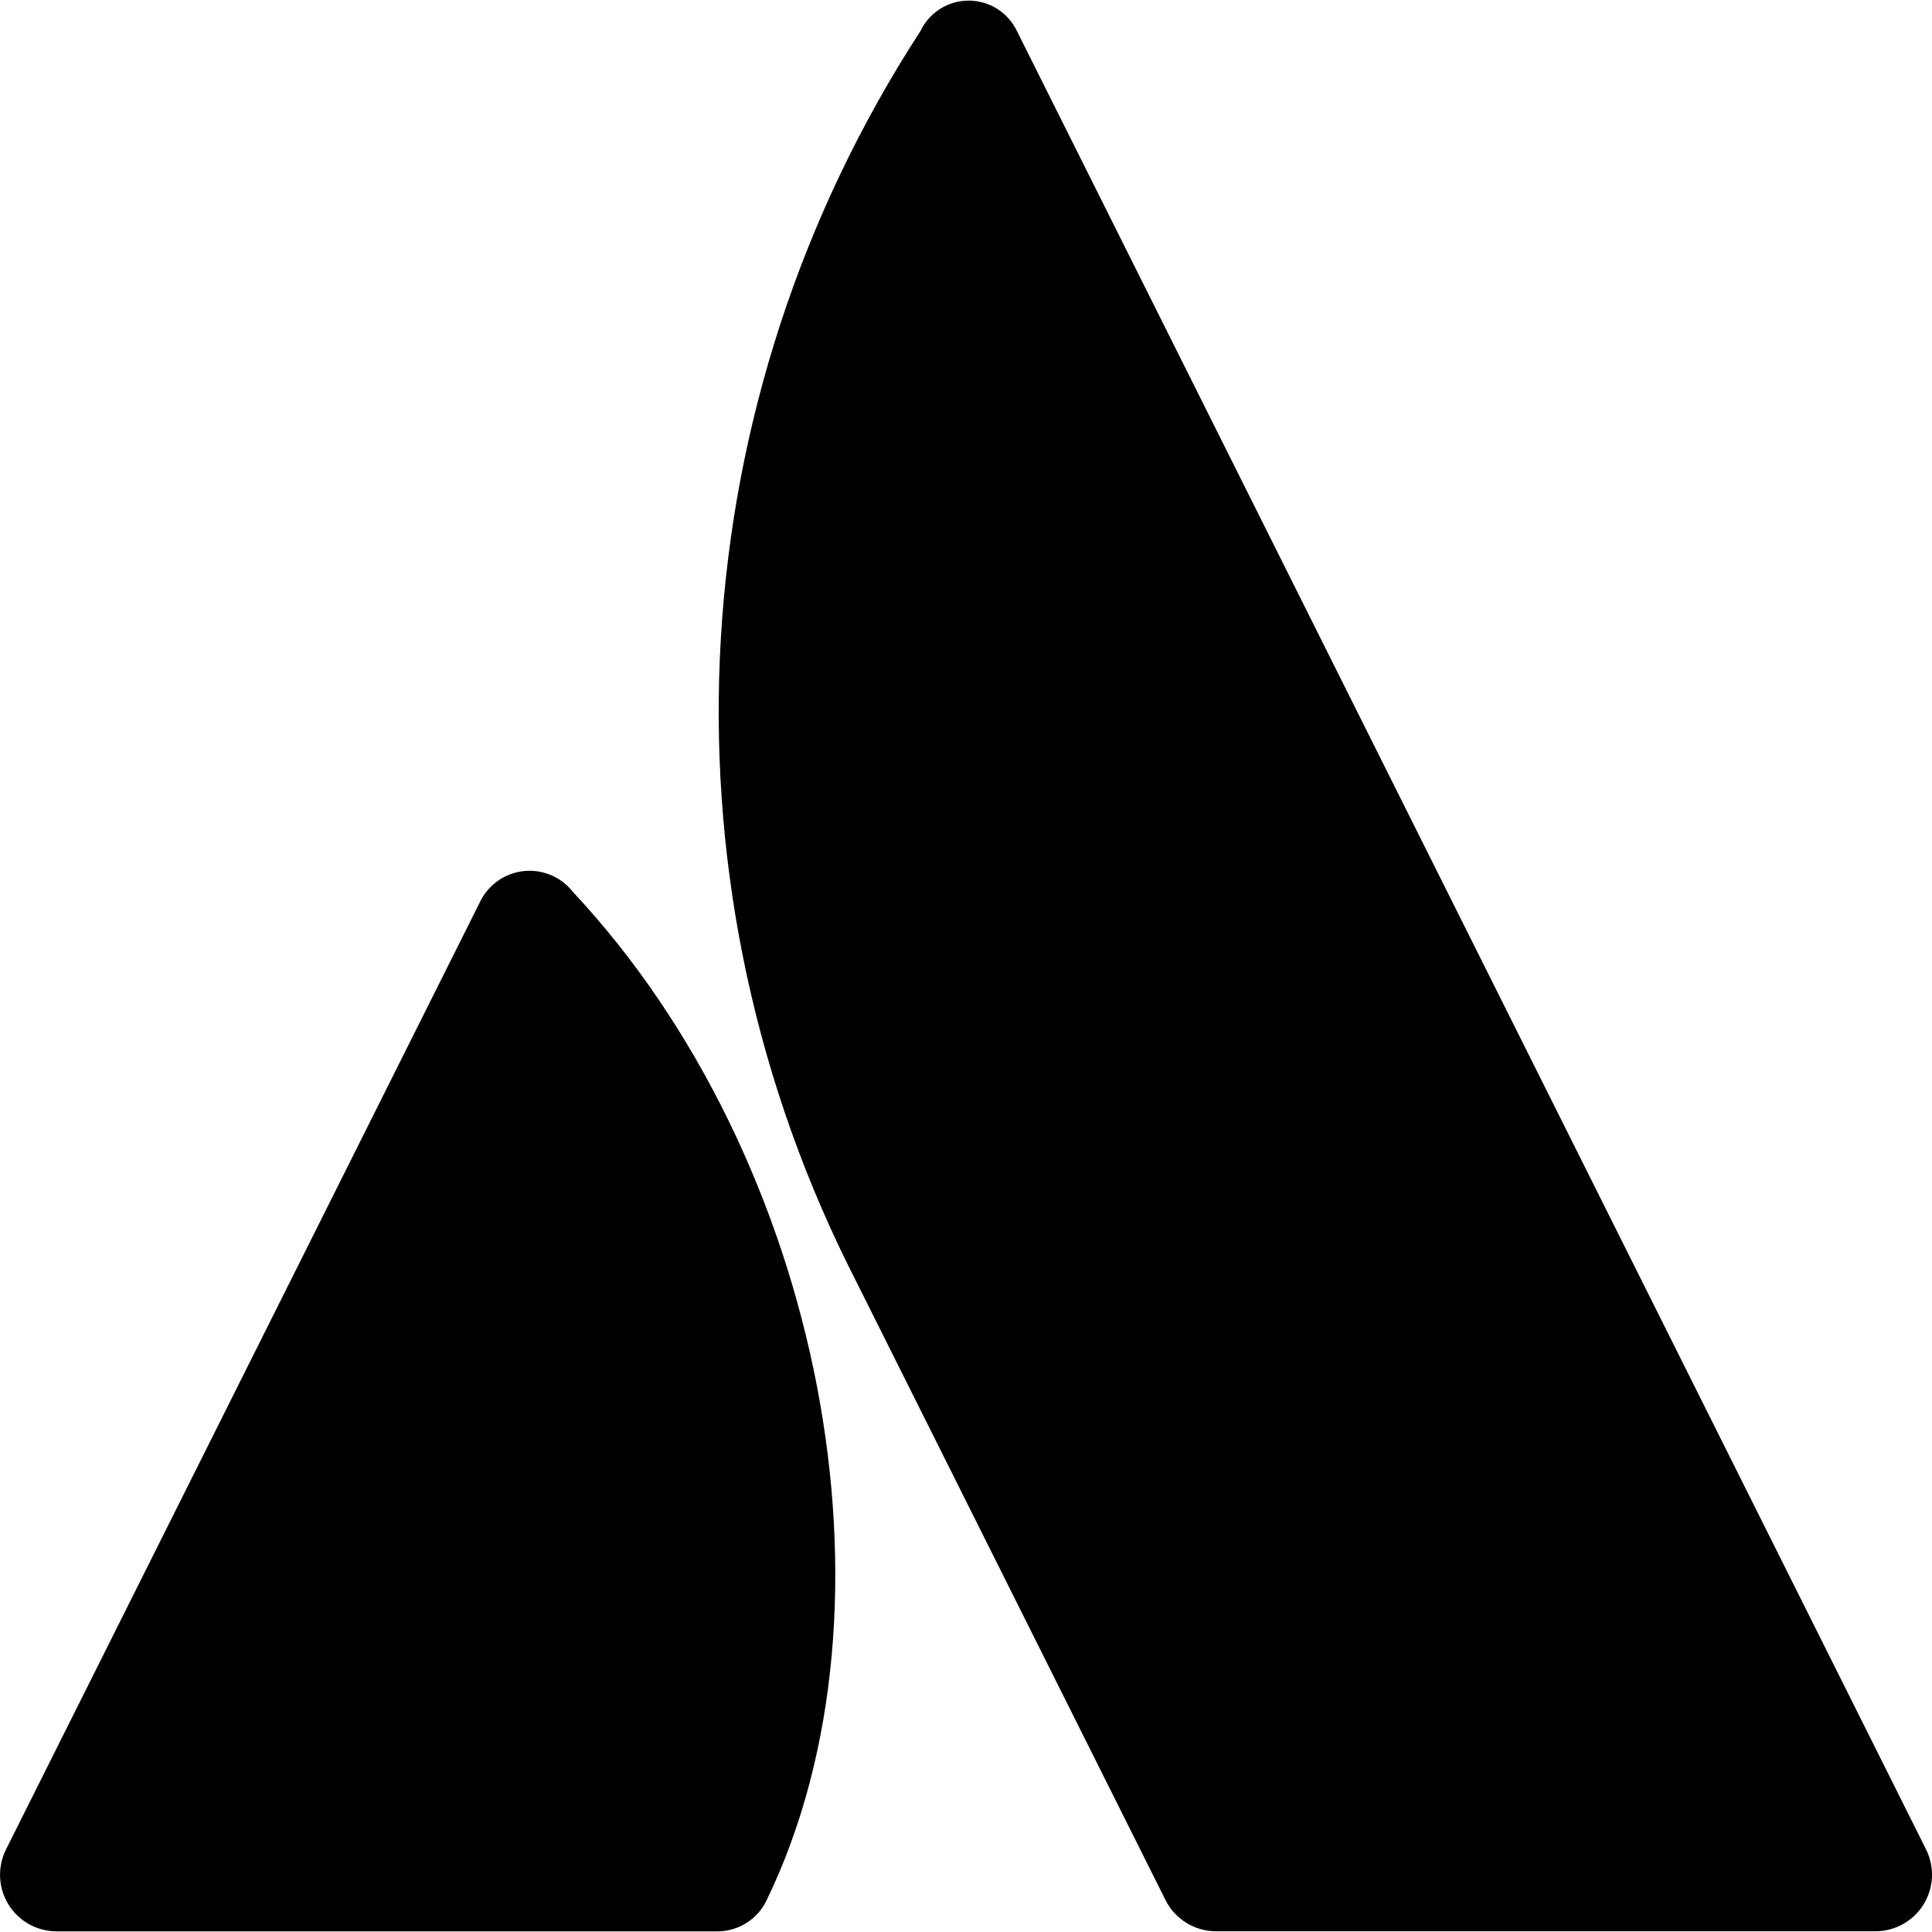
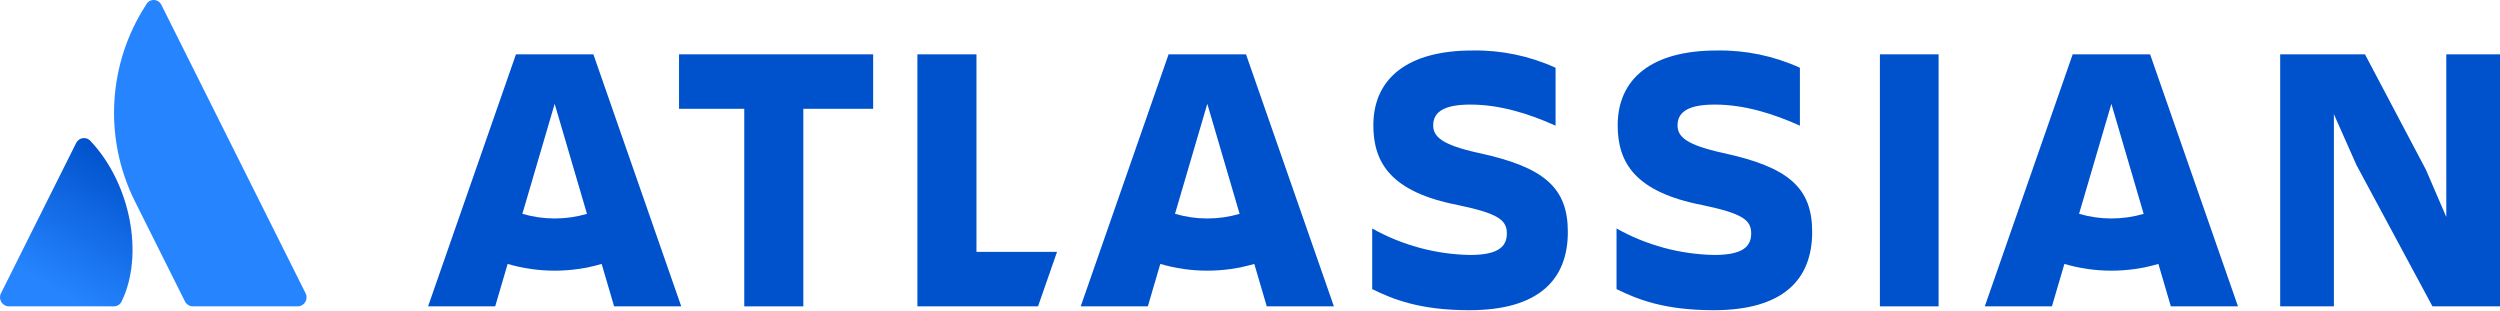
- <svg xmlns="http://www.w3.org/2000/svg" role="img" viewBox="0 0 24 24">
-   <path d="M7.12 11.084a.683.683 0 00-1.16.126L.075 22.974a.703.703 0 00.63 1.018h8.19a.678.678 0 00.63-.39c1.767-3.65.696-9.203-2.406-12.52zM11.434.386a15.515 15.515 0 00-.906 15.317l3.95 7.9a.703.703 0 00.628.388h8.19a.703.703 0 00.63-1.017L12.63.38a.664.664 0 00-1.196.006z" />
+ <svg xmlns="http://www.w3.org/2000/svg" viewBox="0 0 532.119 66.025">
+   <defs>
+     <style>.cls-1{fill:url(#linear-gradient);}.cls-2{fill:#2684ff;}.cls-3{fill:#0052cc;}</style>
+     <linearGradient id="linear-gradient" x1="28.121" y1="35.051" x2="11.239" y2="64.292" gradientUnits="userSpaceOnUse">
+       <stop offset="0" stop-color="#0052cc" />
+       <stop offset="0.923" stop-color="#2684ff" />
+     </linearGradient>
+   </defs>
+   <path class="cls-1" d="M19.354,30.115a1.856,1.856,0,0,0-3.157.343L.2,62.442a1.912,1.912,0,0,0,1.71,2.767H24.185a1.843,1.843,0,0,0,1.71-1.057C30.7,54.223,27.788,39.126,19.354,30.115Z" />
+   <path class="cls-2" d="M31.087,1.024a42.188,42.188,0,0,0-2.463,41.65L39.363,64.152a1.912,1.912,0,0,0,1.71,1.057H63.344a1.912,1.912,0,0,0,1.71-2.767S35.092,2.511,34.339,1.012A1.806,1.806,0,0,0,31.087,1.024Z" />
+   <path class="cls-3" d="M292.314,26.669c0,7.92,3.674,14.208,18.045,16.984,8.574,1.8,10.37,3.184,10.37,6.042,0,2.776-1.8,4.573-7.839,4.573a44.236,44.236,0,0,1-20.821-5.634v12.9c4.328,2.123,10.043,4.491,20.658,4.491,15.024,0,20.985-6.7,20.985-16.657m0,0c0-9.39-4.981-13.8-19.025-16.82-7.757-1.715-9.635-3.429-9.635-5.879,0-3.1,2.776-4.409,7.92-4.409,6.206,0,12.33,1.878,18.127,4.491V14.421a40.97,40.97,0,0,0-17.719-3.674c-13.881,0-21.066,6.042-21.066,15.922" />
+   <polygon class="cls-3" points="485.332 11.563 485.332 65.209 496.763 65.209 496.763 24.301 501.581 35.16 517.748 65.209 532.119 65.209 532.119 11.563 520.688 11.563 520.688 46.184 516.36 36.14 503.377 11.563 485.332 11.563" />
+   <rect class="cls-3" x="400.133" y="11.563" width="12.493" height="53.646" />
+   <path class="cls-3" d="M385.718,49.368c0-9.39-4.981-13.8-19.025-16.82-7.757-1.715-9.635-3.429-9.635-5.879,0-3.1,2.776-4.409,7.92-4.409,6.206,0,12.33,1.878,18.127,4.491V14.421a40.97,40.97,0,0,0-17.719-3.674c-13.881,0-21.066,6.042-21.066,15.922,0,7.92,3.674,14.208,18.045,16.984,8.574,1.8,10.37,3.184,10.37,6.042,0,2.776-1.8,4.573-7.839,4.573a44.236,44.236,0,0,1-20.821-5.634v12.9c4.328,2.123,10.043,4.491,20.658,4.491,15.024,0,20.985-6.7,20.985-16.657" />
+   <polygon class="cls-3" points="195.265 11.563 195.265 65.209 220.943 65.209 224.986 53.614 207.839 53.614 207.839 11.563 195.265 11.563" />
+   <polygon class="cls-3" points="144.533 11.563 144.533 23.157 158.414 23.157 158.414 65.209 170.988 65.209 170.988 23.157 185.849 23.157 185.849 11.563 144.533 11.563" />
+   <path class="cls-3" d="M126.3,11.563H109.821L91.114,65.209H105.4l2.652-9.035a35.508,35.508,0,0,0,20.008,0l2.652,9.035h14.289ZM118.06,46.5a24.4,24.4,0,0,1-6.875-.989L118.06,22.1l6.875,23.419A24.4,24.4,0,0,1,118.06,46.5Z" />
+   <path class="cls-3" d="M265.211,11.563H248.733L230.026,65.209h14.289l2.652-9.035a35.508,35.508,0,0,0,20.008,0l2.652,9.035h14.289ZM256.972,46.5a24.4,24.4,0,0,1-6.875-.989L256.972,22.1l6.875,23.419A24.4,24.4,0,0,1,256.972,46.5Z" />
+   <path class="cls-3" d="M457.644,11.563H441.166L422.459,65.209h14.289l2.652-9.035a35.508,35.508,0,0,0,20.008,0l2.652,9.035H476.35ZM449.4,46.5a24.4,24.4,0,0,1-6.875-.989L449.4,22.1l6.875,23.419A24.4,24.4,0,0,1,449.4,46.5Z" />
</svg>
